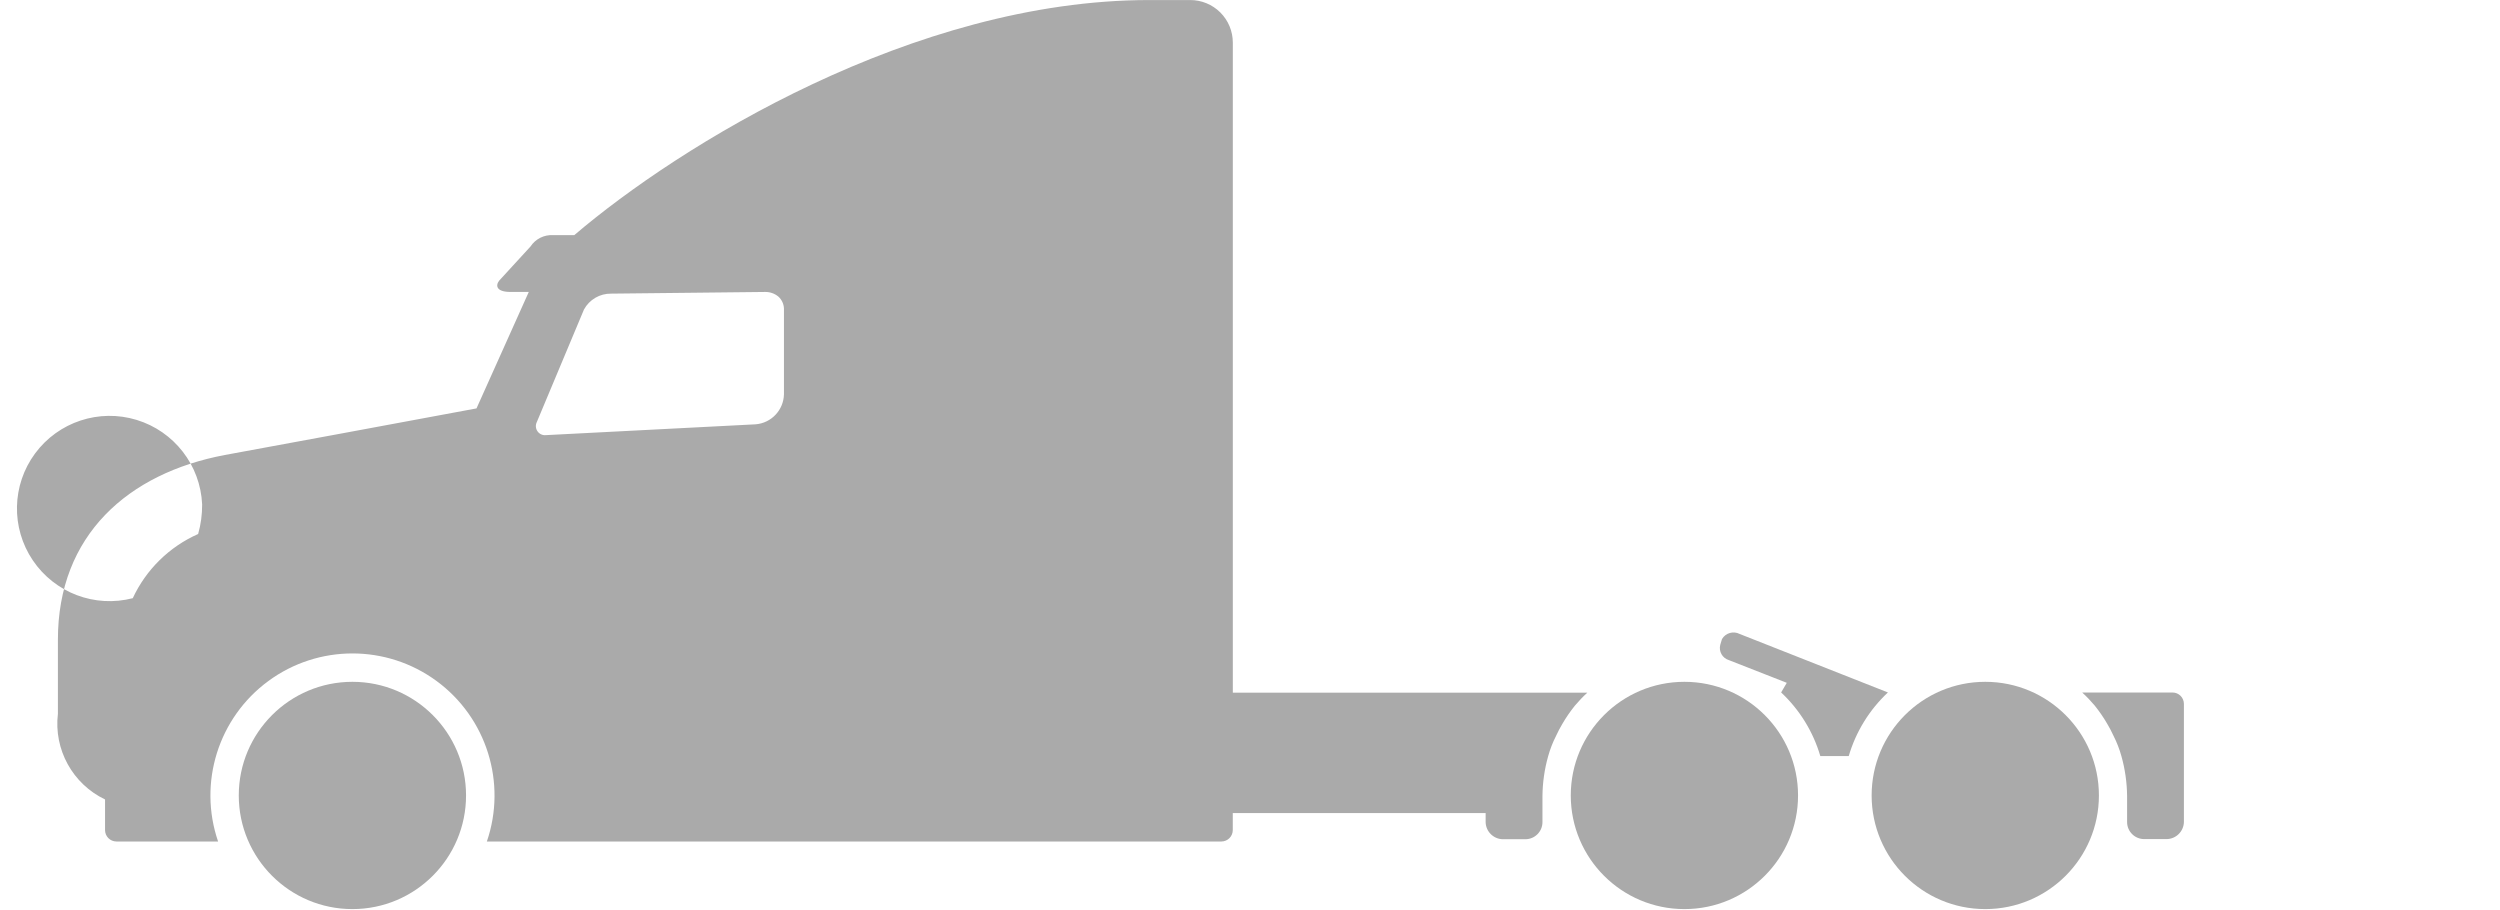
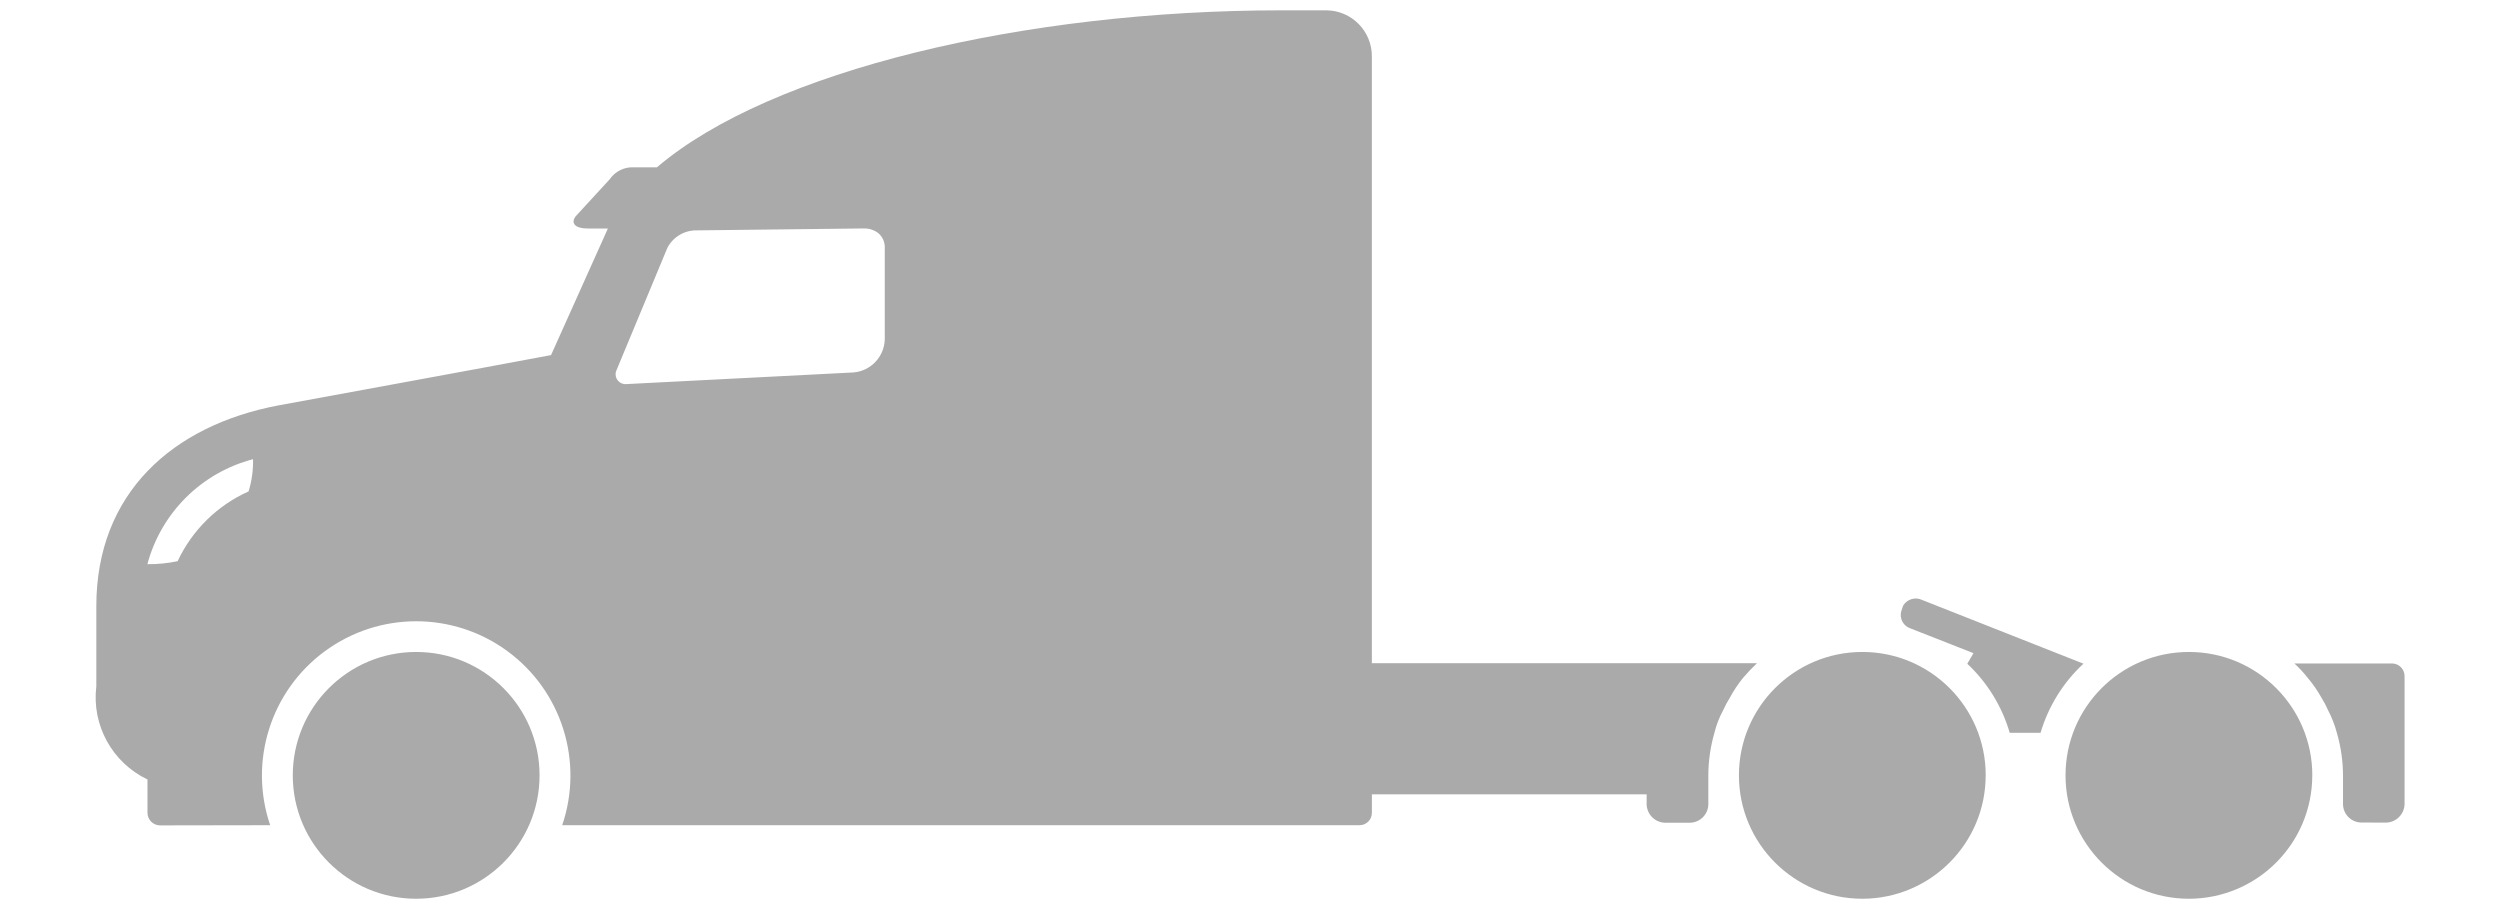
- <svg xmlns="http://www.w3.org/2000/svg" id="Group_112540" data-name="Group 112540" width="55" height="20" viewBox="0 0 55 20">
-   <rect id="Rectangle_117646" data-name="Rectangle 117646" width="55" height="20" fill="#aaa" opacity="0" />
-   <g id="Group_112540-2" data-name="Group 112540" transform="translate(1.271 0)">
-     <path id="Path_50584" data-name="Path 50584" d="M664.535,839.772c.875-.162,4.012-.738,5.537-1.025l1.15-2.562h-.4c-.312,0-.338-.138-.25-.25l.688-.75a.556.556,0,0,1,.5-.25h.463c2.3-1.963,7.463-5.172,12.65-5.172h.9a.936.936,0,0,1,.938.938V845h7.8a3,3,0,0,0-.275.287,3.226,3.226,0,0,0-.275.4,2.631,2.631,0,0,0-.138.263,2.4,2.4,0,0,0-.175.45,3.359,3.359,0,0,0-.125.875v.575a.376.376,0,0,1-.375.375h-.5a.385.385,0,0,1-.375-.375v-.2H686.71v.375a.251.251,0,0,1-.25.25H670.3a3.125,3.125,0,1,0-5.913,0h-2.237a.251.251,0,0,1-.25-.25v-.675a1.847,1.847,0,0,1-1.037-1.887v-1.625C660.86,841.534,662.41,840.172,664.535,839.772Zm7.063-.437,4.613-.238a.678.678,0,0,0,.625-.662v-1.887a.374.374,0,0,0-.125-.263.446.446,0,0,0-.288-.1l-3.387.037a.669.669,0,0,0-.6.35l-1.037,2.475A.2.2,0,0,0,671.6,839.335Zm-9.088,3.587a2.867,2.867,0,0,1,1.438-1.412,2.322,2.322,0,0,0,.088-.65,2.038,2.038,0,1,0-1.525,2.062Z" transform="translate(-660.86 -829.762)" fill="#aaa" />
-     <circle id="Ellipse_9856" data-name="Ellipse 9856" cx="2.5" cy="2.5" r="2.5" transform="translate(33.286 15)" fill="#aaa" />
-     <circle id="Ellipse_9857" data-name="Ellipse 9857" cx="2.5" cy="2.5" r="2.5" transform="translate(39.905 15)" fill="#aaa" />
-     <path id="Path_50585" data-name="Path 50585" d="M657.047,842l-1.275-.5a.279.279,0,0,1-.188-.338l.038-.125a.294.294,0,0,1,.388-.112l3.262,1.287a3.12,3.12,0,0,0-.862,1.4h-.625a3.12,3.12,0,0,0-.862-1.4Z" transform="translate(-619.009 -826.978)" fill="#aaa" />
-     <circle id="Ellipse_9858" data-name="Ellipse 9858" cx="2.5" cy="2.5" r="2.5" transform="translate(3.982 15)" fill="#aaa" />
-     <path id="Path_50586" data-name="Path 50586" d="M650.36,841.95h1.988a.251.251,0,0,1,.25.25v2.6a.385.385,0,0,1-.375.375h-.5a.376.376,0,0,1-.375-.375v-.575a3.364,3.364,0,0,0-.125-.875,2.412,2.412,0,0,0-.175-.45,2.657,2.657,0,0,0-.138-.263,3.214,3.214,0,0,0-.275-.4A3,3,0,0,0,650.36,841.95Z" transform="translate(-605.823 -826.715)" fill="#aaa" />
-   </g>
+ <svg xmlns="http://www.w3.org/2000/svg" width="55" height="20" viewBox="0 0 113.295 44.205">
+   <path id="Path_41643" data-name="Path 41643" d="M22.842,79.2a6,6,0,1,0-6,6,6,6,0,0,0,6-6m70.32,0a6,6,0,1,0-6,6h.012a6,6,0,0,0,5.986-6Zm15.881,0a6,6,0,1,0-6,6h.012a6,6,0,0,0,5.986-6Zm-99.3,2.424a7.5,7.5,0,1,1,14.2,0H62.728a.6.6,0,0,0,.586-.6v-.9H76.674v.48a.919.919,0,0,0,.9.9h1.2a.909.909,0,0,0,.9-.9V79.2a7.543,7.543,0,0,1,.3-2.081,4.541,4.541,0,0,1,.422-1.087,5.014,5.014,0,0,1,.334-.624,5.881,5.881,0,0,1,.643-.96,9.14,9.14,0,0,1,.665-.7H63.313V44.241A2.23,2.23,0,0,0,61.1,42H58.914c-12.458,0-24.835,2.916-30.365,7.633h-1.1a1.352,1.352,0,0,0-1.2.586l-1.654,1.8c-.2.257-.146.59.61.59h.96L23.4,58.765c-3.65.689-11.184,2.062-13.284,2.451-5.1.975-8.827,4.244-8.827,9.764V74.87A4.426,4.426,0,0,0,3.777,79.4v1.623a.614.614,0,0,0,.61.61ZM8.694,65.392a6.945,6.945,0,0,0-3.451,3.394,6.89,6.89,0,0,1-1.471.146A7.2,7.2,0,0,1,8.91,63.827a5,5,0,0,1-.216,1.565M39.328,52.848a.891.891,0,0,1,.3.629V58a1.662,1.662,0,0,1-1.514,1.608l-11.04.566a.481.481,0,0,1-.48-.7l2.467-5.933A1.583,1.583,0,0,1,30.5,52.7l8.129-.094a1.114,1.114,0,0,1,.7.24m73.3,28.652a.921.921,0,0,0,.9-.9V74.369a.614.614,0,0,0-.6-.61h-4.757a5.941,5.941,0,0,1,.648.7,6.163,6.163,0,0,1,.665.96,4.685,4.685,0,0,1,.329.624,5.344,5.344,0,0,1,.422,1.087,7.548,7.548,0,0,1,.3,2.081v1.383a.9.9,0,0,0,.89.9h.01Zm-16.8-4.368a7.463,7.463,0,0,1,2.086-3.36l-7.834-3.094a.718.718,0,0,0-.938.276l-.094.29a.687.687,0,0,0,.463.816l3.055,1.2-.3.516a7.468,7.468,0,0,1,2.062,3.356Z" transform="translate(-0.74 -41.498)" fill="#aaa" stroke="rgba(0,0,0,0)" stroke-width="1" />
</svg>
